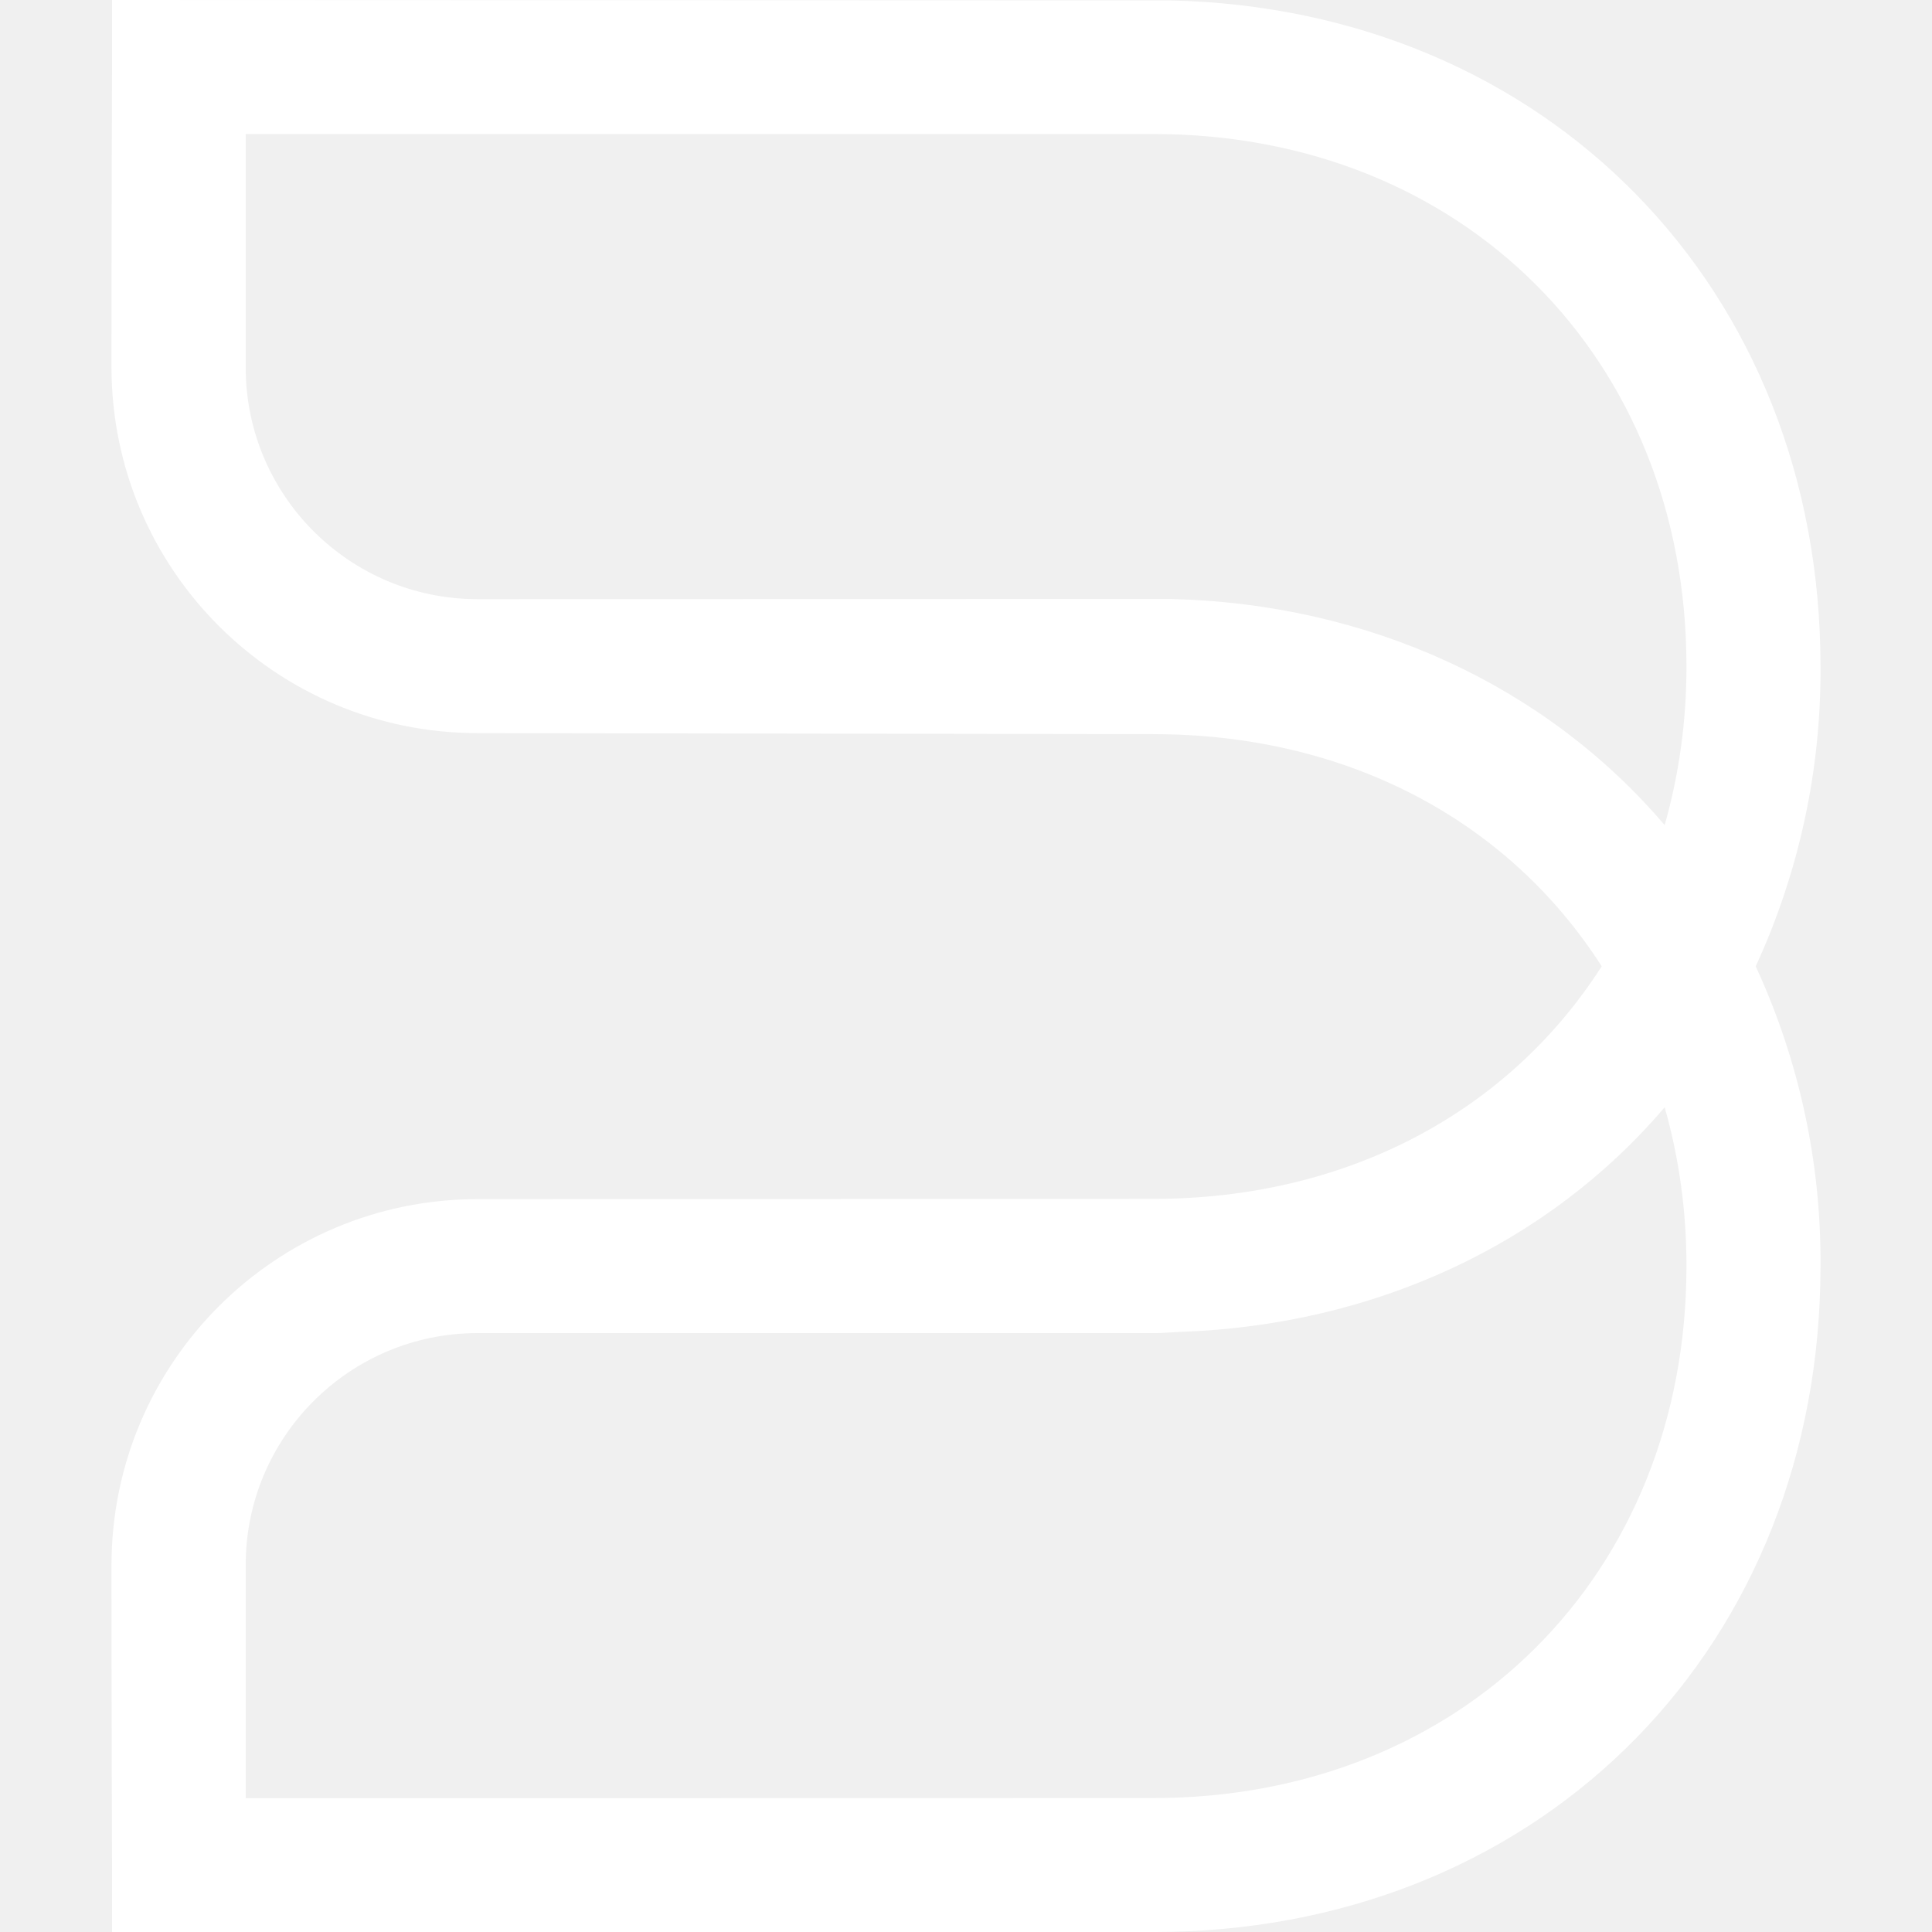
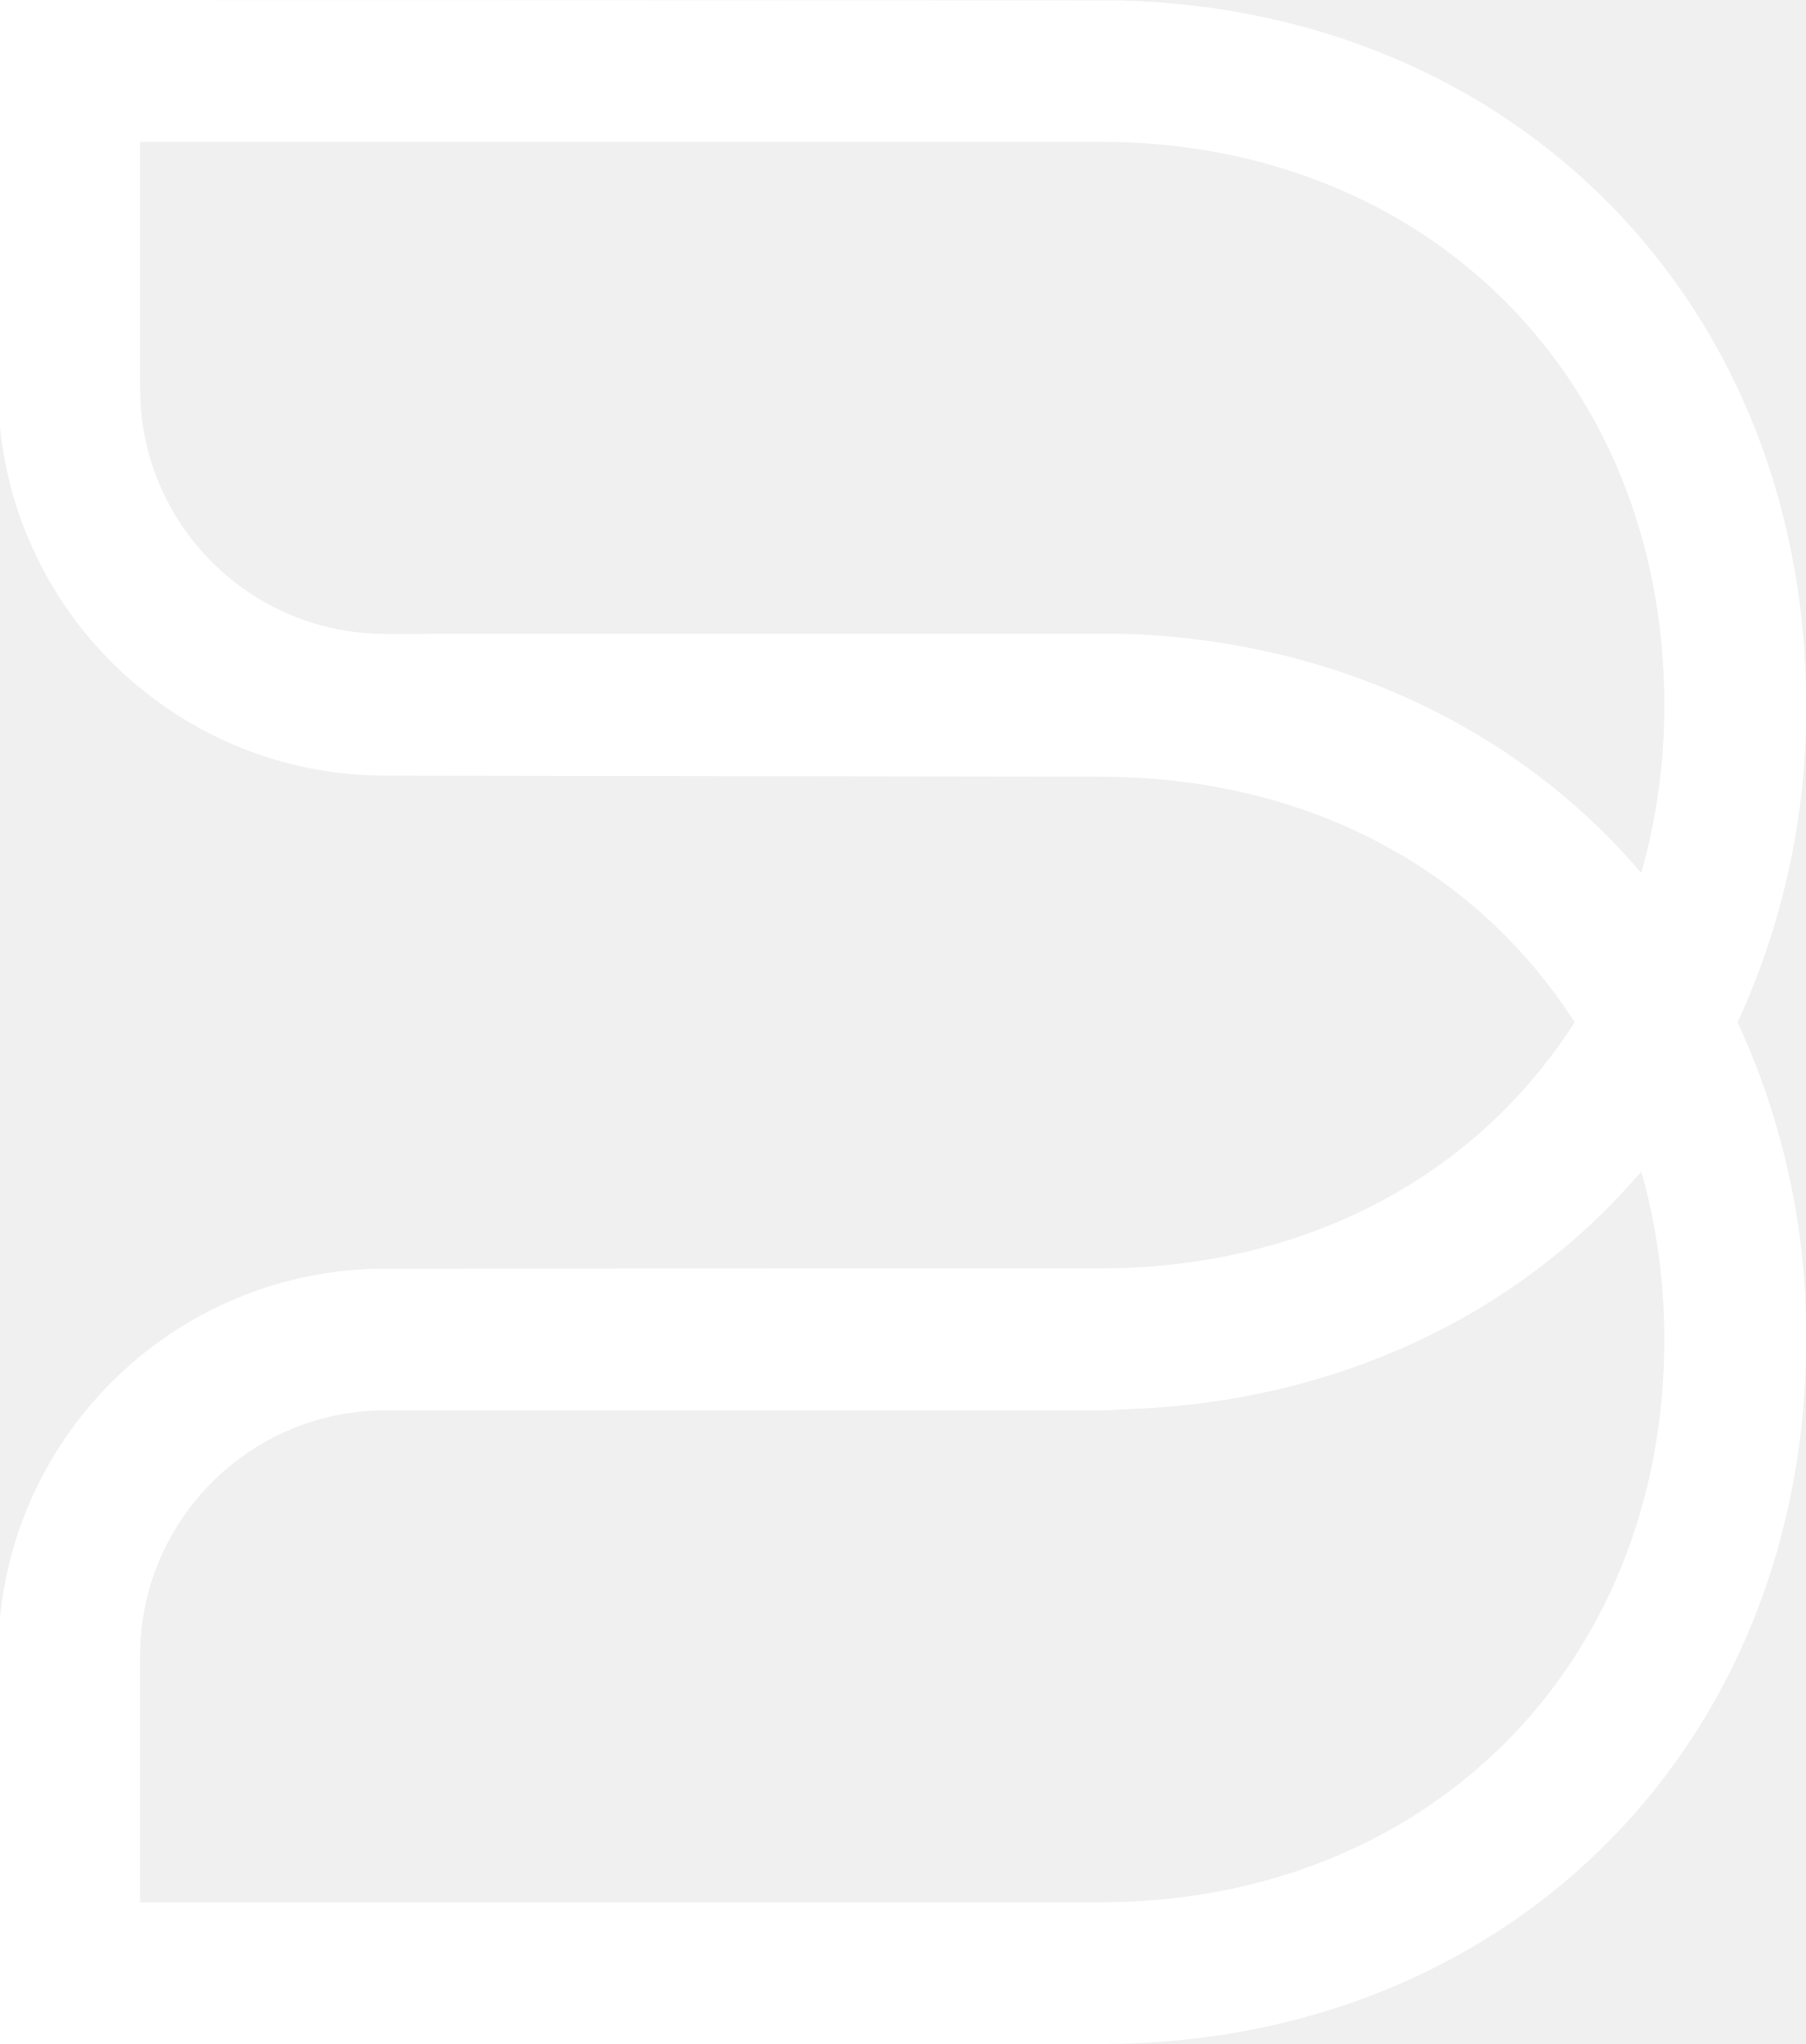
- <svg xmlns="http://www.w3.org/2000/svg" width="undefined" height="undefined" viewBox="0 0 24 24">
-   <path fill="#ffffff" d="m14.327 14.893l-8.396.003a4.549 4.549 0 0 0-4.546 4.543c0 2.05.007 3.737.007 3.737V24h12.955l.191-.002c4.678-.099 8.077-3.577 8.077-8.273a8.733 8.733 0 0 0-.805-3.721a8.77 8.77 0 0 0 .805-3.724c0-4.695-3.399-8.173-8.084-8.275L1.392 0v.833s-.007 1.681-.007 3.733a4.548 4.548 0 0 0 4.546 4.541l8.399.013c2.375 0 4.392 1.048 5.567 2.884c-1.178 1.838-3.197 2.889-5.57 2.889m.219-7.452l-8.615.002a2.88 2.88 0 0 1-2.879-2.877V1.665H14.33c3.835 0 6.62 2.782 6.62 6.615c0 .681-.092 1.339-.271 1.97c-1.47-1.726-3.669-2.75-6.133-2.809m6.133 6.314c.179.629.271 1.29.271 1.97c0 3.831-2.785 6.611-6.62 6.611l-11.278.002v-2.899a2.882 2.882 0 0 1 2.879-2.879h8.446l.288-.015c2.412-.084 4.564-1.088 6.014-2.79" />
+ <svg xmlns="http://www.w3.org/2000/svg" width="21.2" height="24" viewBox="0 0 21.2 24" version="1.1" id="svg1">
+   <defs id="defs1" />
+   <path fill="#ffffff" d="m 12.92,14.893 -8.396,0.003 a 4.549,4.549 0 0 0 -4.546,4.543 c 0,2.05 0.007,3.737 0.007,3.737 V 24 H 12.94 l 0.191,-0.002 c 4.678,-0.099 8.077,-3.577 8.077,-8.273 a 8.733,8.733 0 0 0 -0.805,-3.721 8.77,8.77 0 0 0 0.805,-3.724 c 0,-4.695 -3.399,-8.173 -8.084,-8.275 L -0.015,0 v 0.833 c 0,0 -0.007,1.681 -0.007,3.733 A 4.548,4.548 0 0 0 4.524,9.107 L 12.923,9.12 c 2.375,0 4.392,1.048 5.567,2.884 -1.178,1.838 -3.197,2.889 -5.57,2.889 m 0.219,-7.452 -8.615,0.002 a 2.88,2.88 0 0 1 -2.879,-2.877 V 1.665 H 12.923 c 3.835,0 6.62,2.782 6.62,6.615 0,0.681 -0.092,1.339 -0.271,1.97 -1.47,-1.726 -3.669,-2.75 -6.133,-2.809 m 6.133,6.314 c 0.179,0.629 0.271,1.29 0.271,1.97 0,3.831 -2.785,6.611 -6.62,6.611 L 1.645,22.338 v -2.899 a 2.882,2.882 0 0 1 2.879,-2.879 H 12.97 l 0.288,-0.015 c 2.412,-0.084 4.564,-1.088 6.014,-2.79" id="path1" />
</svg>
